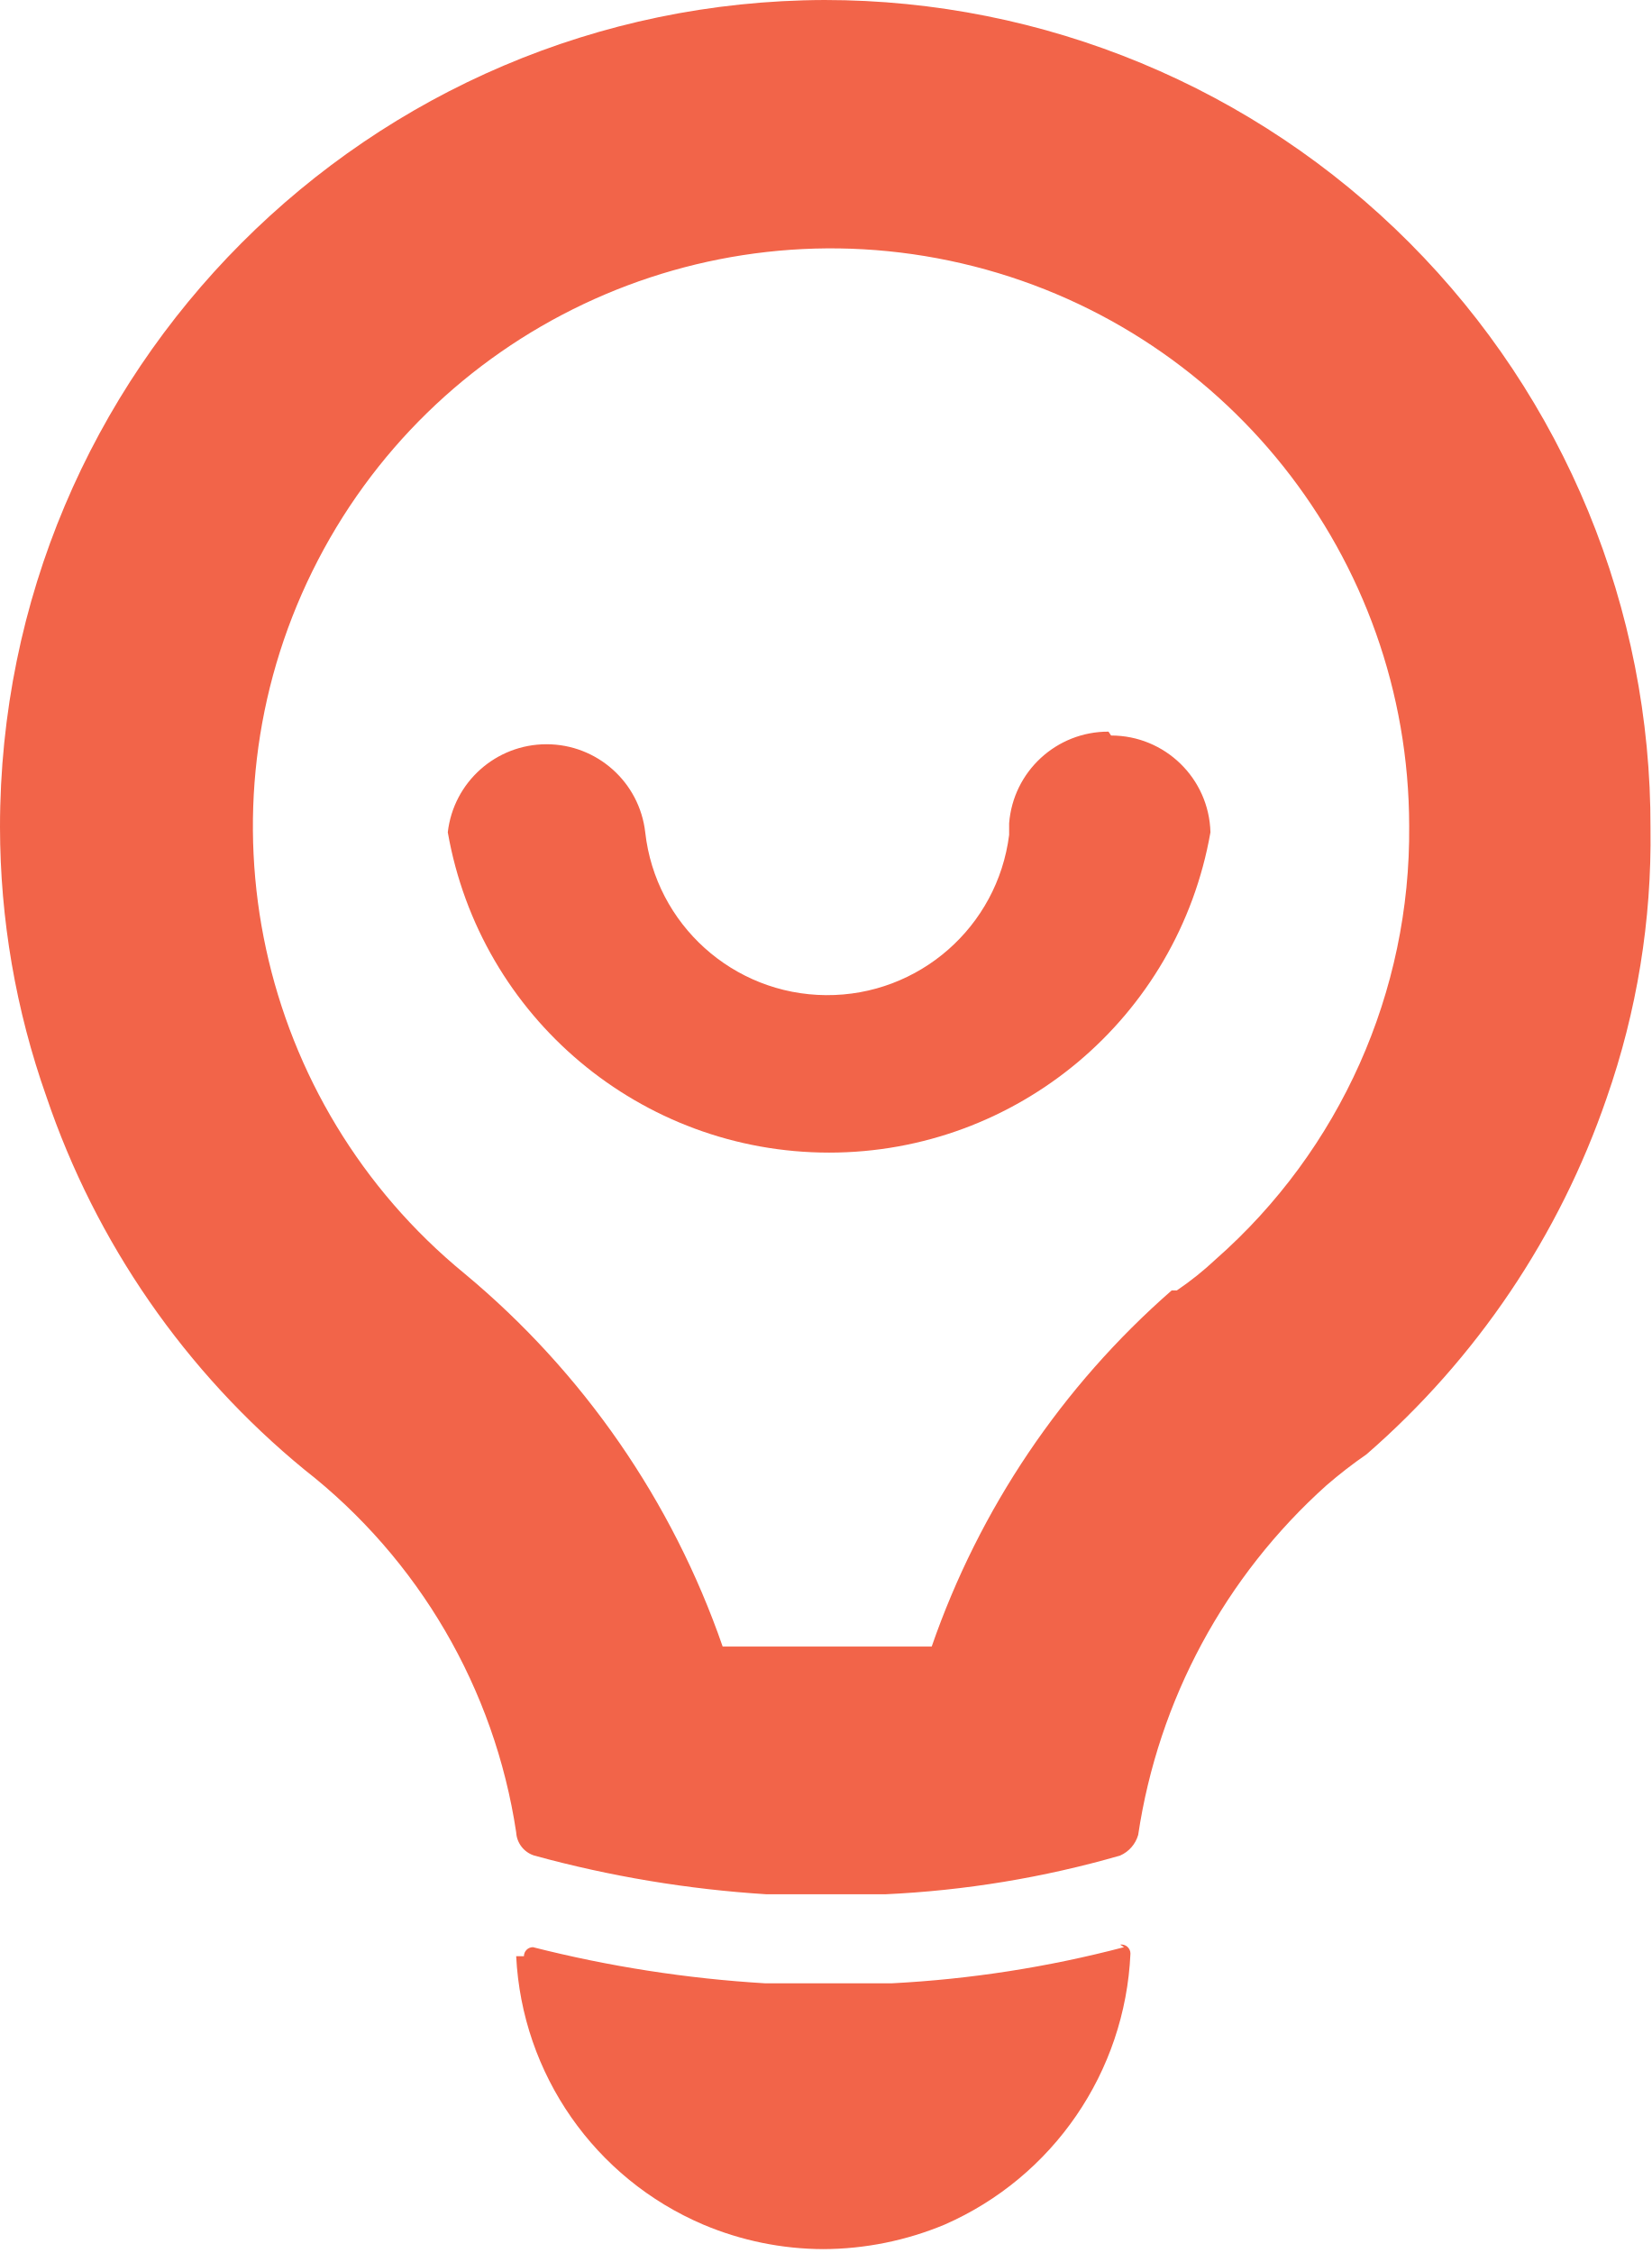
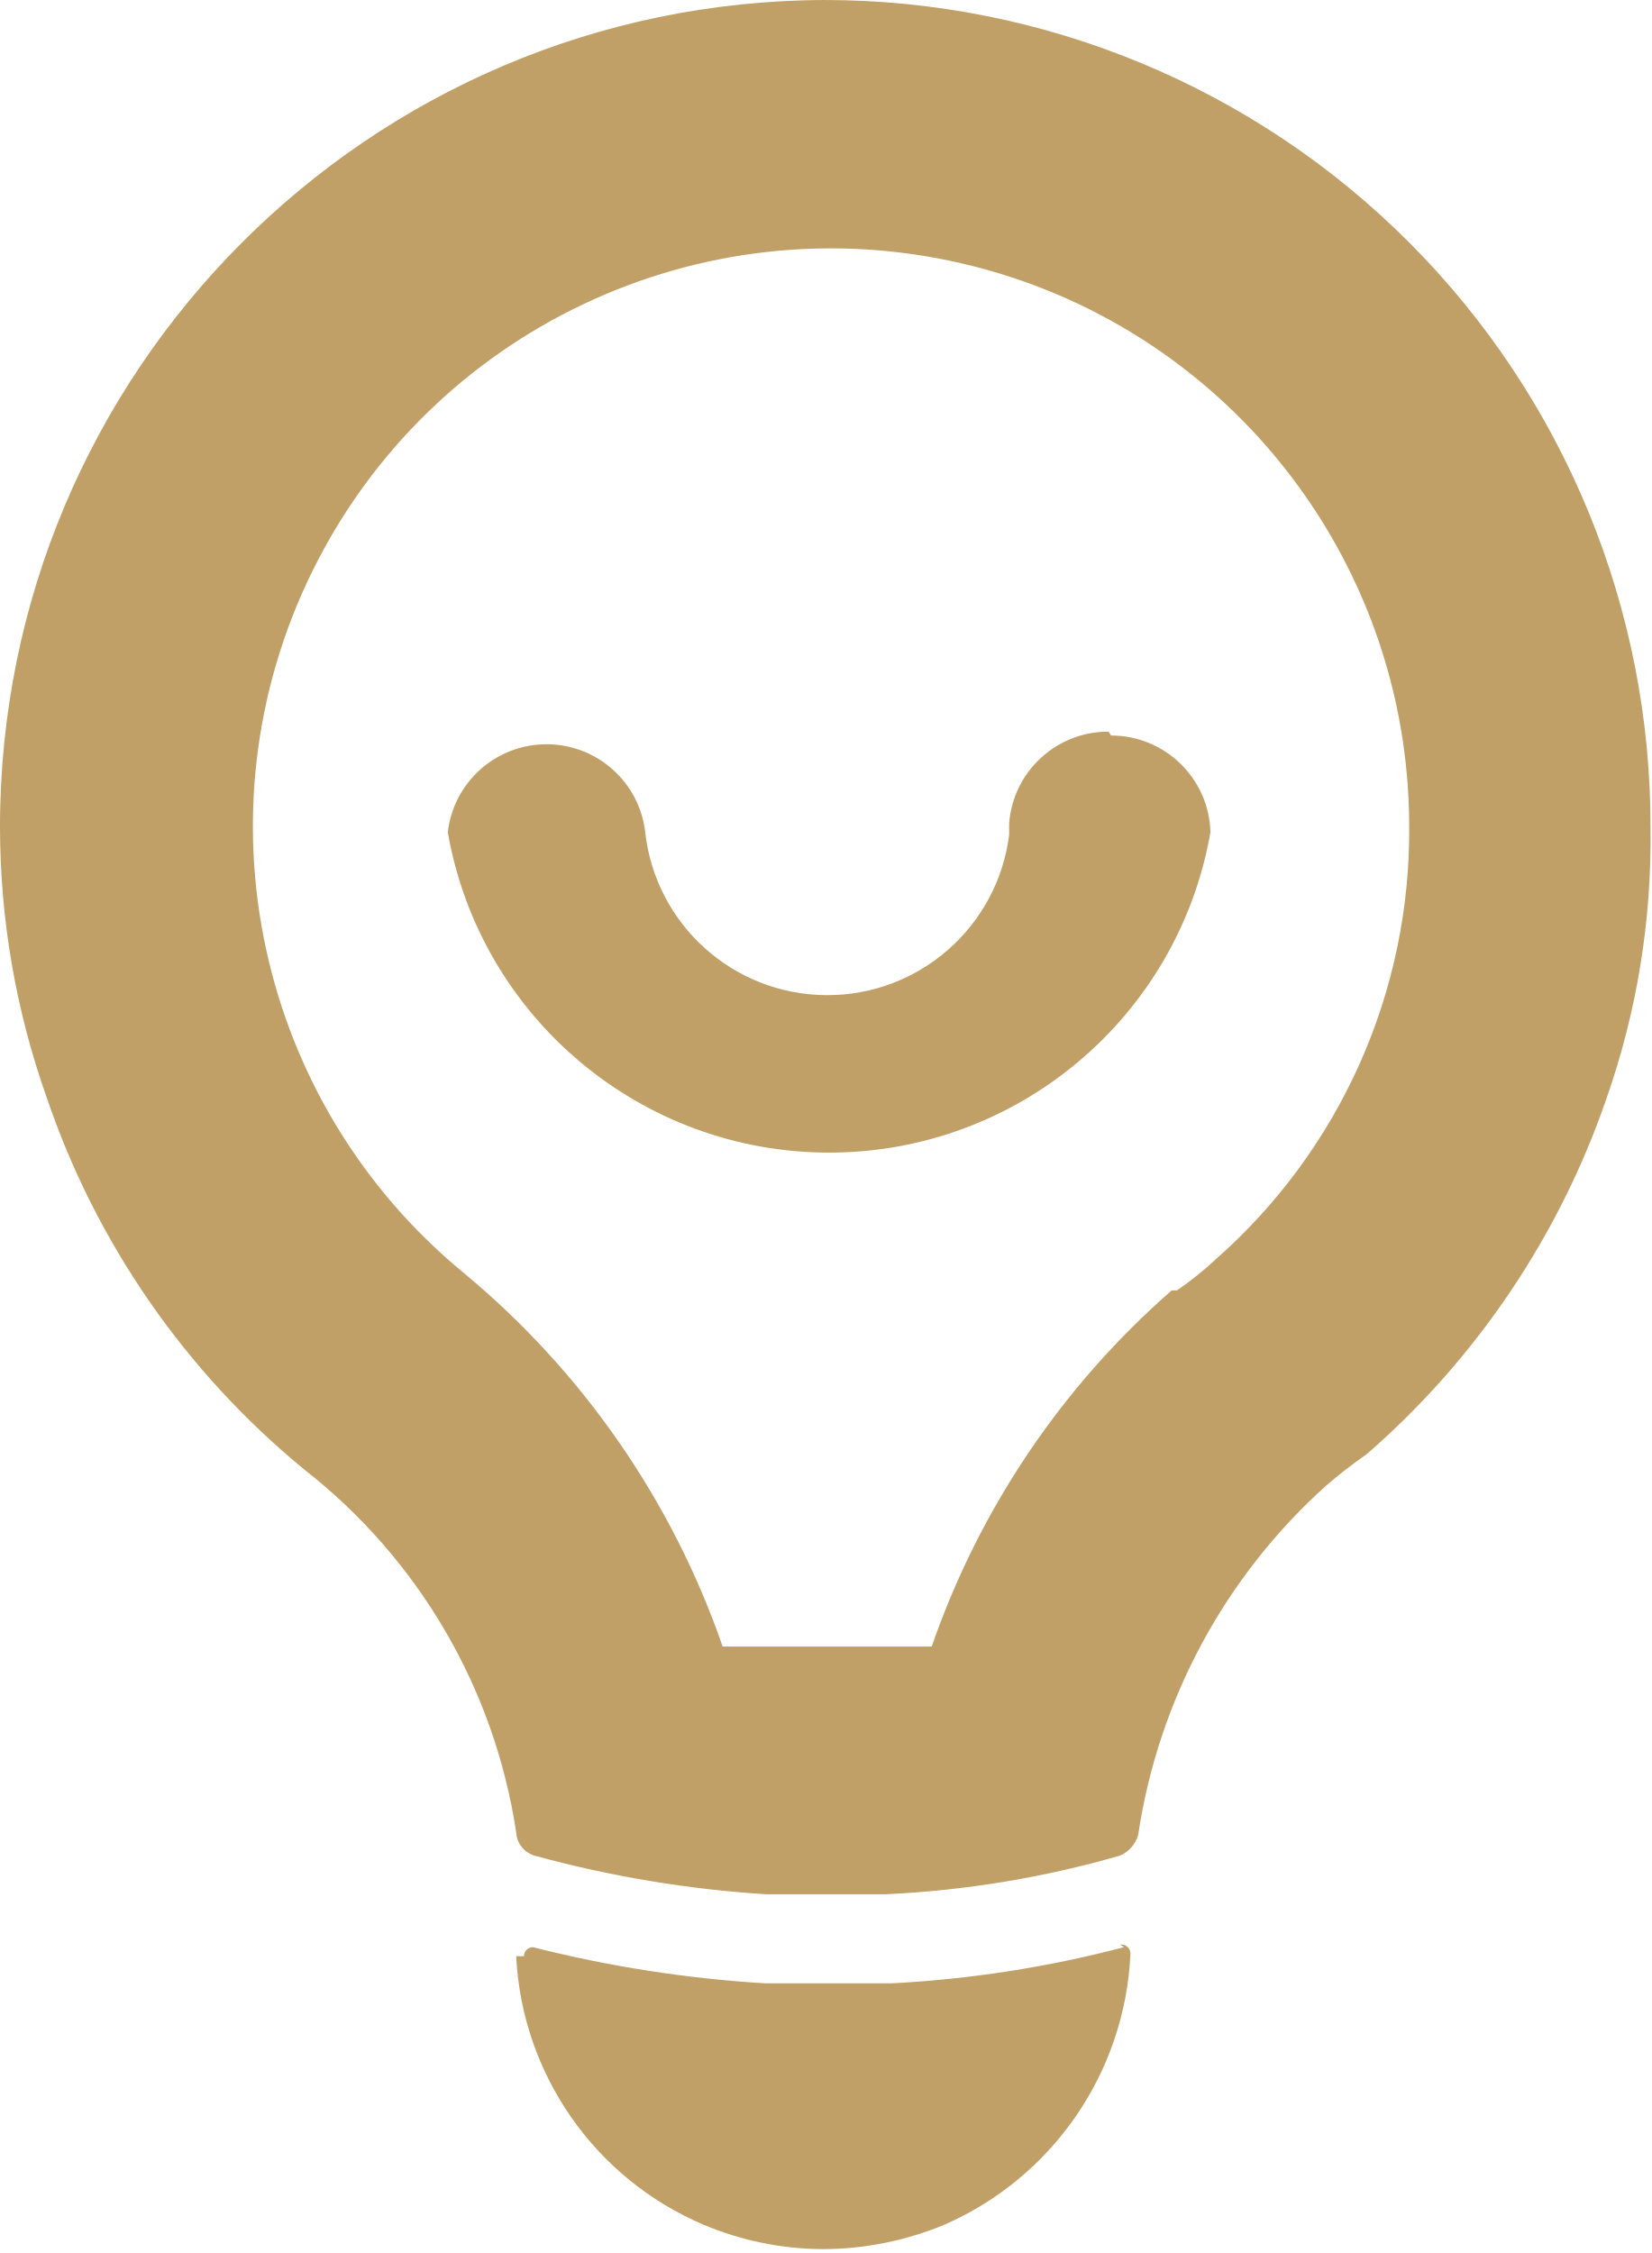
- <svg xmlns="http://www.w3.org/2000/svg" viewBox="0 0 12.8 17.46">
-   <defs>
-     <style>.cls-1{fill:#f26449;}</style>
-   </defs>
+ <svg xmlns="http://www.w3.org/2000/svg" viewBox="0 0 12.8 17.46" fill="#c1a067">
  <g id="Слой_2" data-name="Слой 2">
    <g id="Режим_изоляции" data-name="Режим изоляции">
-       <path class="cls-1" d="M6.39,0A6.41,6.41,0,0,0,0,6.41,6.28,6.28,0,0,0,.36,8.5a6.39,6.39,0,0,0,2,2.89A4.4,4.4,0,0,1,4,14.2H4a.2.2,0,0,0,.14.18h0a8.91,8.91,0,0,0,1.8.3h.47l.45,0a7.87,7.87,0,0,0,1.82-.3h0a.25.25,0,0,0,.14-.16v0a4.54,4.54,0,0,1,1.46-2.71,3.65,3.65,0,0,1,.31-.24,6.42,6.42,0,0,0,1.86-2.76,6.07,6.07,0,0,0,.34-2.09A6.4,6.4,0,0,0,6.39,0M9.08,10a6.48,6.48,0,0,0-1.86,2.76l-.19,0c-.2,0-.41,0-.62,0l-.63,0-.18,0a6.54,6.54,0,0,0-2-2.89h0a4.48,4.48,0,1,1,7.32-3.47,4.42,4.42,0,0,1-1.5,3.36,2.43,2.43,0,0,1-.3.24" />
-       <path class="cls-1" d="M8.59,5.67a.77.77,0,0,0-.77.71v.09h0A1.42,1.42,0,0,1,5,6.45v0a.77.77,0,0,0-1.53,0,3,3,0,0,0,5.91,0h0v0a.77.77,0,0,0-.77-.75" />
-       <path class="cls-1" d="M8.71,15.09h0a8.89,8.89,0,0,1-1.8.28l-.47,0H5.93a9.65,9.65,0,0,1-1.8-.28h0a.07.07,0,0,0-.07.07v0H4a2.39,2.39,0,0,0,1.45,2.08,2.41,2.41,0,0,0,.93.19,2.47,2.47,0,0,0,.94-.19,2.41,2.41,0,0,0,1.44-2.1h0a.07.07,0,0,0-.08-.07" />
+       <path d="M6.39 0A6.41 6.41 0 000 6.41 6.28 6.28 0 00.36 8.5a6.39 6.39 0 002 2.89A4.4 4.4 0 014 14.2a.2.2 0 00.14.18 8.91 8.91 0 001.8.3H6.86a7.87 7.87 0 001.82-.3.25.25 0 00.14-.16 4.54 4.54 0 011.46-2.71 3.65 3.65 0 01.31-.24 6.42 6.42 0 001.86-2.76 6.07 6.07 0 00.34-2.09A6.4 6.4 0 006.39 0m2.69 10a6.48 6.48 0 00-1.86 2.76H5.6a6.54 6.54 0 00-2-2.89 4.48 4.48 0 117.32-3.47 4.42 4.42 0 01-1.5 3.36 2.43 2.43 0 01-.3.24" />
+       <path class="cls-1" d="M8.59 5.67a.77.77 0 00-.77.71v.09A1.42 1.42 0 015 6.45a.77.77 0 00-1.53 0 3 3 0 005.91 0 .77.77 0 00-.77-.75M8.71 15.09a8.89 8.89 0 01-1.8.28h-.98a9.65 9.65 0 01-1.8-.28.07.07 0 00-.07.07H4a2.39 2.39 0 001.45 2.08 2.41 2.41 0 00.93.19 2.47 2.47 0 00.94-.19 2.41 2.41 0 001.44-2.1.07.07 0 00-.08-.07" />
    </g>
  </g>
</svg>
